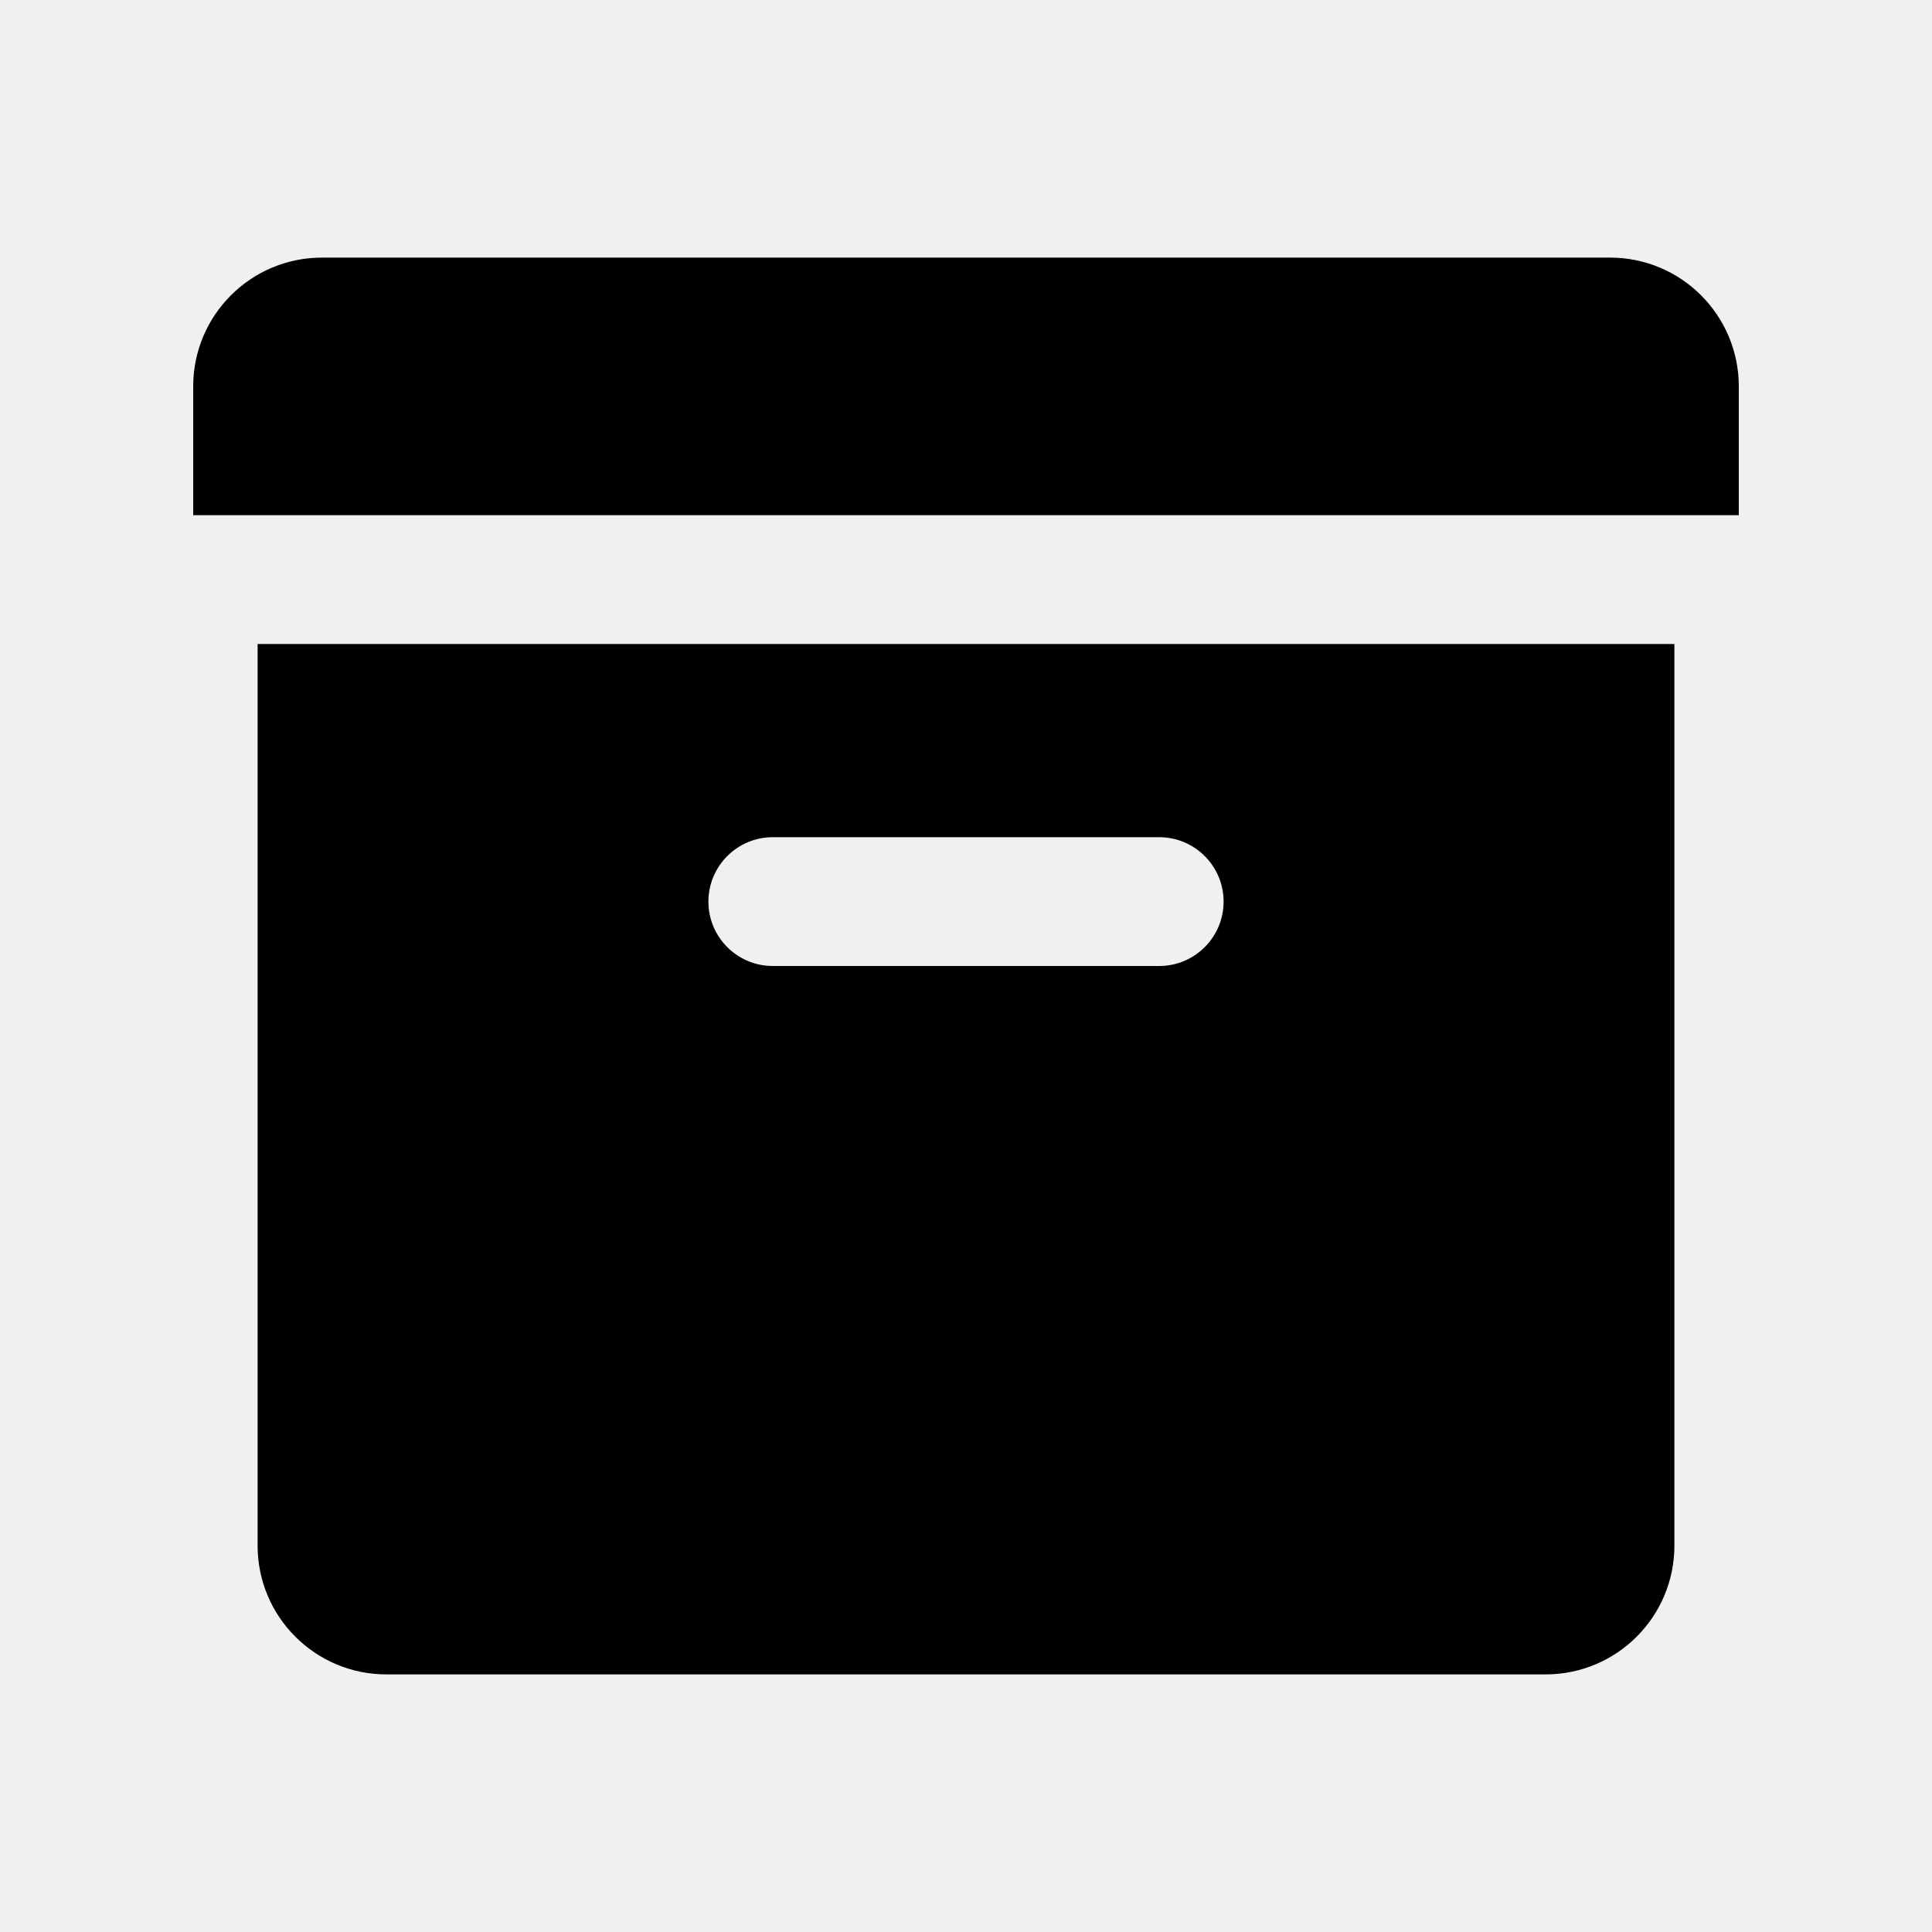
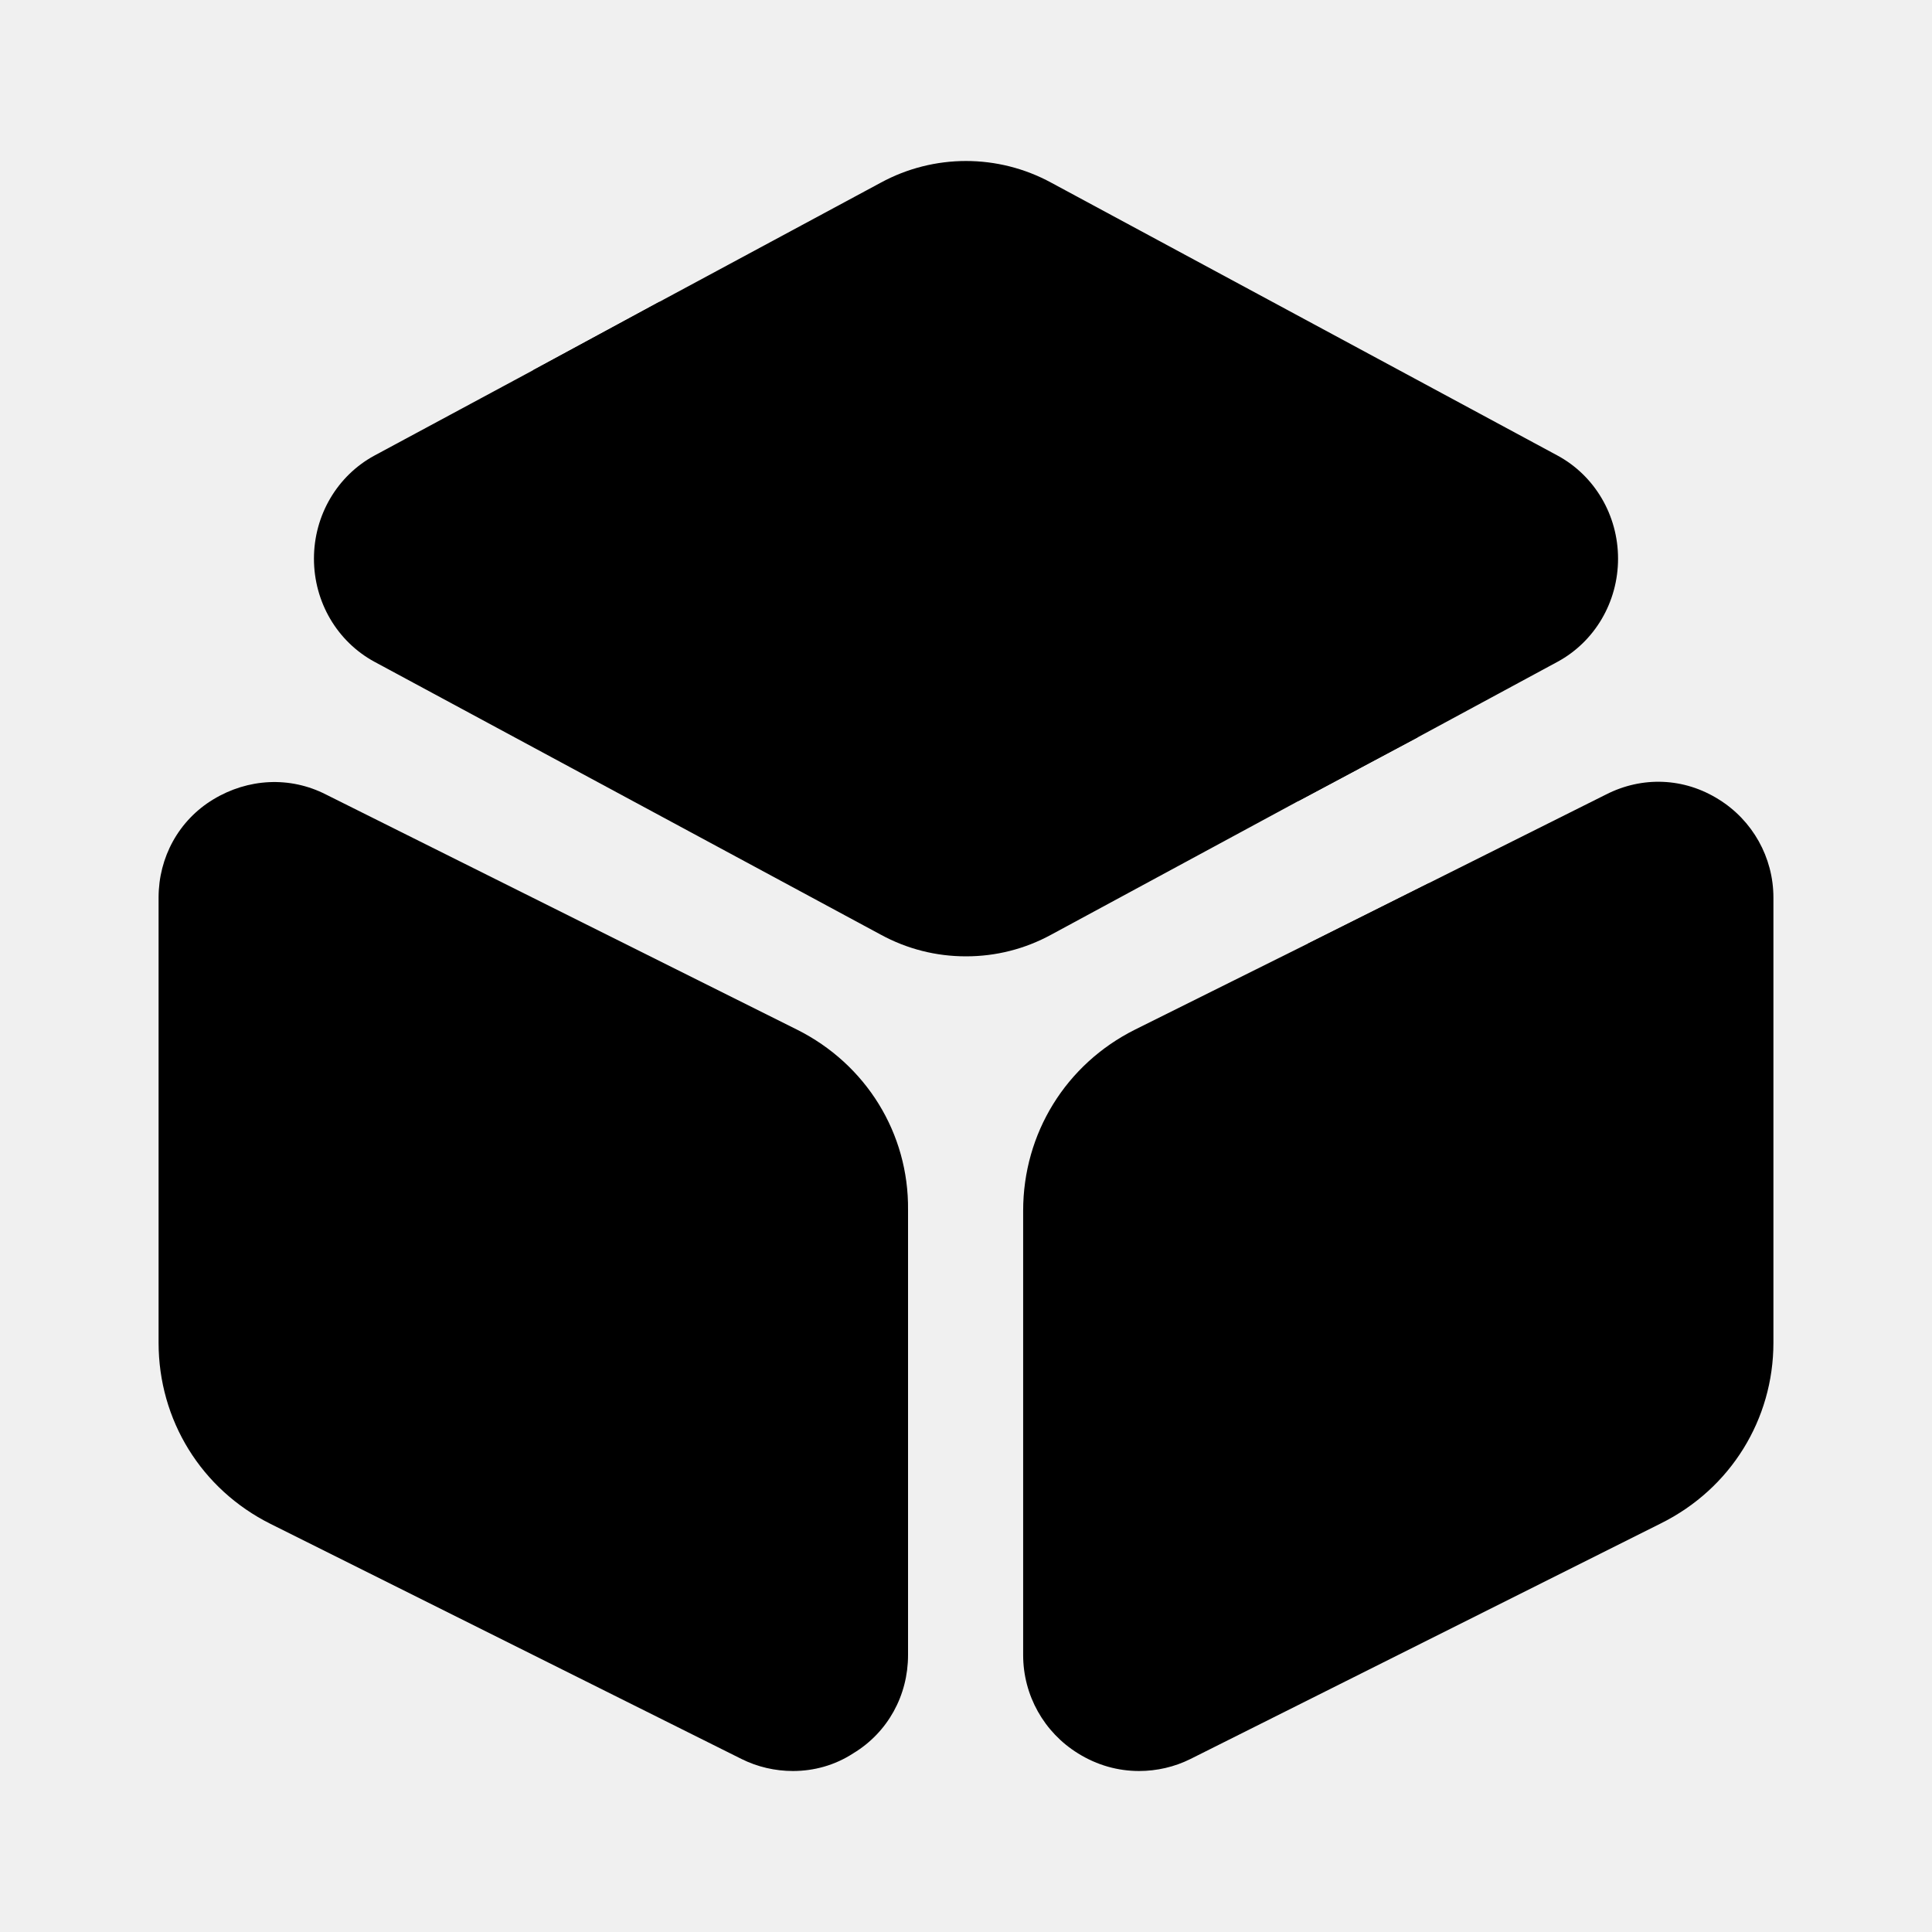
- <svg xmlns="http://www.w3.org/2000/svg" x="0px" y="0px" width="100" height="100" viewBox="0,0,256,256">
-   <g fill-opacity="0" fill="#dddddd" fill-rule="nonzero" stroke="none" stroke-width="1" stroke-linecap="butt" stroke-linejoin="miter" stroke-miterlimit="10" stroke-dasharray="" stroke-dashoffset="0" font-family="none" font-weight="none" font-size="none" text-anchor="none" style="mix-blend-mode: normal">
-     <path d="M0,256v-256h256v256z" id="bgRectangle" />
+ <svg xmlns="http://www.w3.org/2000/svg" width="24" height="24" viewBox="0 0 24 24" fill="none">
+   <g clip-path="url(#clip0_4418_8279)">
+     <path d="M20.1 6.94C20.1 7.48 19.81 7.97 19.35 8.22L17.61 9.16L16.13 9.95L13.06 11.61C12.73 11.79 12.37 11.88 12 11.88C11.63 11.88 11.27 11.79 10.94 11.61L4.65 8.22C4.19 7.97 3.9 7.48 3.9 6.94C3.9 6.4 4.19 5.91 4.65 5.66L6.62 4.6L8.19 3.75L10.94 2.27C11.6 1.91 12.4 1.91 13.06 2.27L19.35 5.66C19.81 5.91 20.1 6.4 20.1 6.94Z" fill="currentColor" />
+     <path d="M9.9 12.79L4.05 9.87C3.6 9.64 3.08 9.67 2.65 9.93C2.22 10.19 1.97 10.65 1.97 11.15V16.68C1.97 17.64 2.5 18.5 3.36 18.93L9.21 21.85C9.41 21.95 9.63 22 9.85 22C10.11 22 10.37 21.93 10.6 21.78C11.03 21.52 11.28 21.06 11.28 20.56V15.03C11.29 14.08 10.76 13.22 9.9 12.79Z" fill="currentColor" />
+     <path d="M22.03 11.15V16.68C22.03 17.63 21.5 18.49 20.64 18.92L14.79 21.85C14.59 21.95 14.37 22 14.15 22C13.89 22 13.63 21.93 13.39 21.78C12.97 21.52 12.71 21.06 12.71 20.56V15.04C12.71 14.08 13.24 13.22 14.1 12.79L16.25 11.72L17.75 10.97L19.95 9.87C20.4 9.64 20.92 9.66 21.35 9.93C21.77 10.19 22.03 10.65 22.03 11.15Z" fill="currentColor" />
+     <path d="M17.61 9.16L16.13 9.95L6.62 4.6L8.19 3.75L17.37 8.93C17.47 8.99 17.55 9.07 17.61 9.16Z" fill="currentColor" />
+     <path d="M17.75 10.971V13.241C17.75 13.651 17.41 13.991 17 13.991C16.59 13.991 16.25 13.651 16.25 13.241V11.721L17.75 10.971Z" fill="currentColor" />
  </g>
-   <g fill="currentColor" fill-rule="nonzero" stroke="none" stroke-width="1" stroke-linecap="butt" stroke-linejoin="miter" stroke-miterlimit="10" stroke-dasharray="" stroke-dashoffset="0" font-family="none" font-weight="none" font-size="none" text-anchor="none" style="mix-blend-mode: normal">
-     <g transform="scale(8.53333,8.53333)">
-       <path d="M5,4c-1.105,0 -2,0.895 -2,2v2h24v-2c0,-1.105 -0.895,-2 -2,-2zM4,10v14c0,1.105 0.895,2 2,2h18c1.105,0 2,-0.895 2,-2v-14zM12,13h6c0.552,0 1,0.448 1,1c0,0.552 -0.448,1 -1,1h-6c-0.552,0 -1,-0.448 -1,-1c0,-0.552 0.448,-1 1,-1z" />
-     </g>
-   </g>
+   <defs>
+     <clipPath id="clip0_4418_8279">
+       <rect width="24" height="24" fill="white" />
+     </clipPath>
+   </defs>
</svg>
